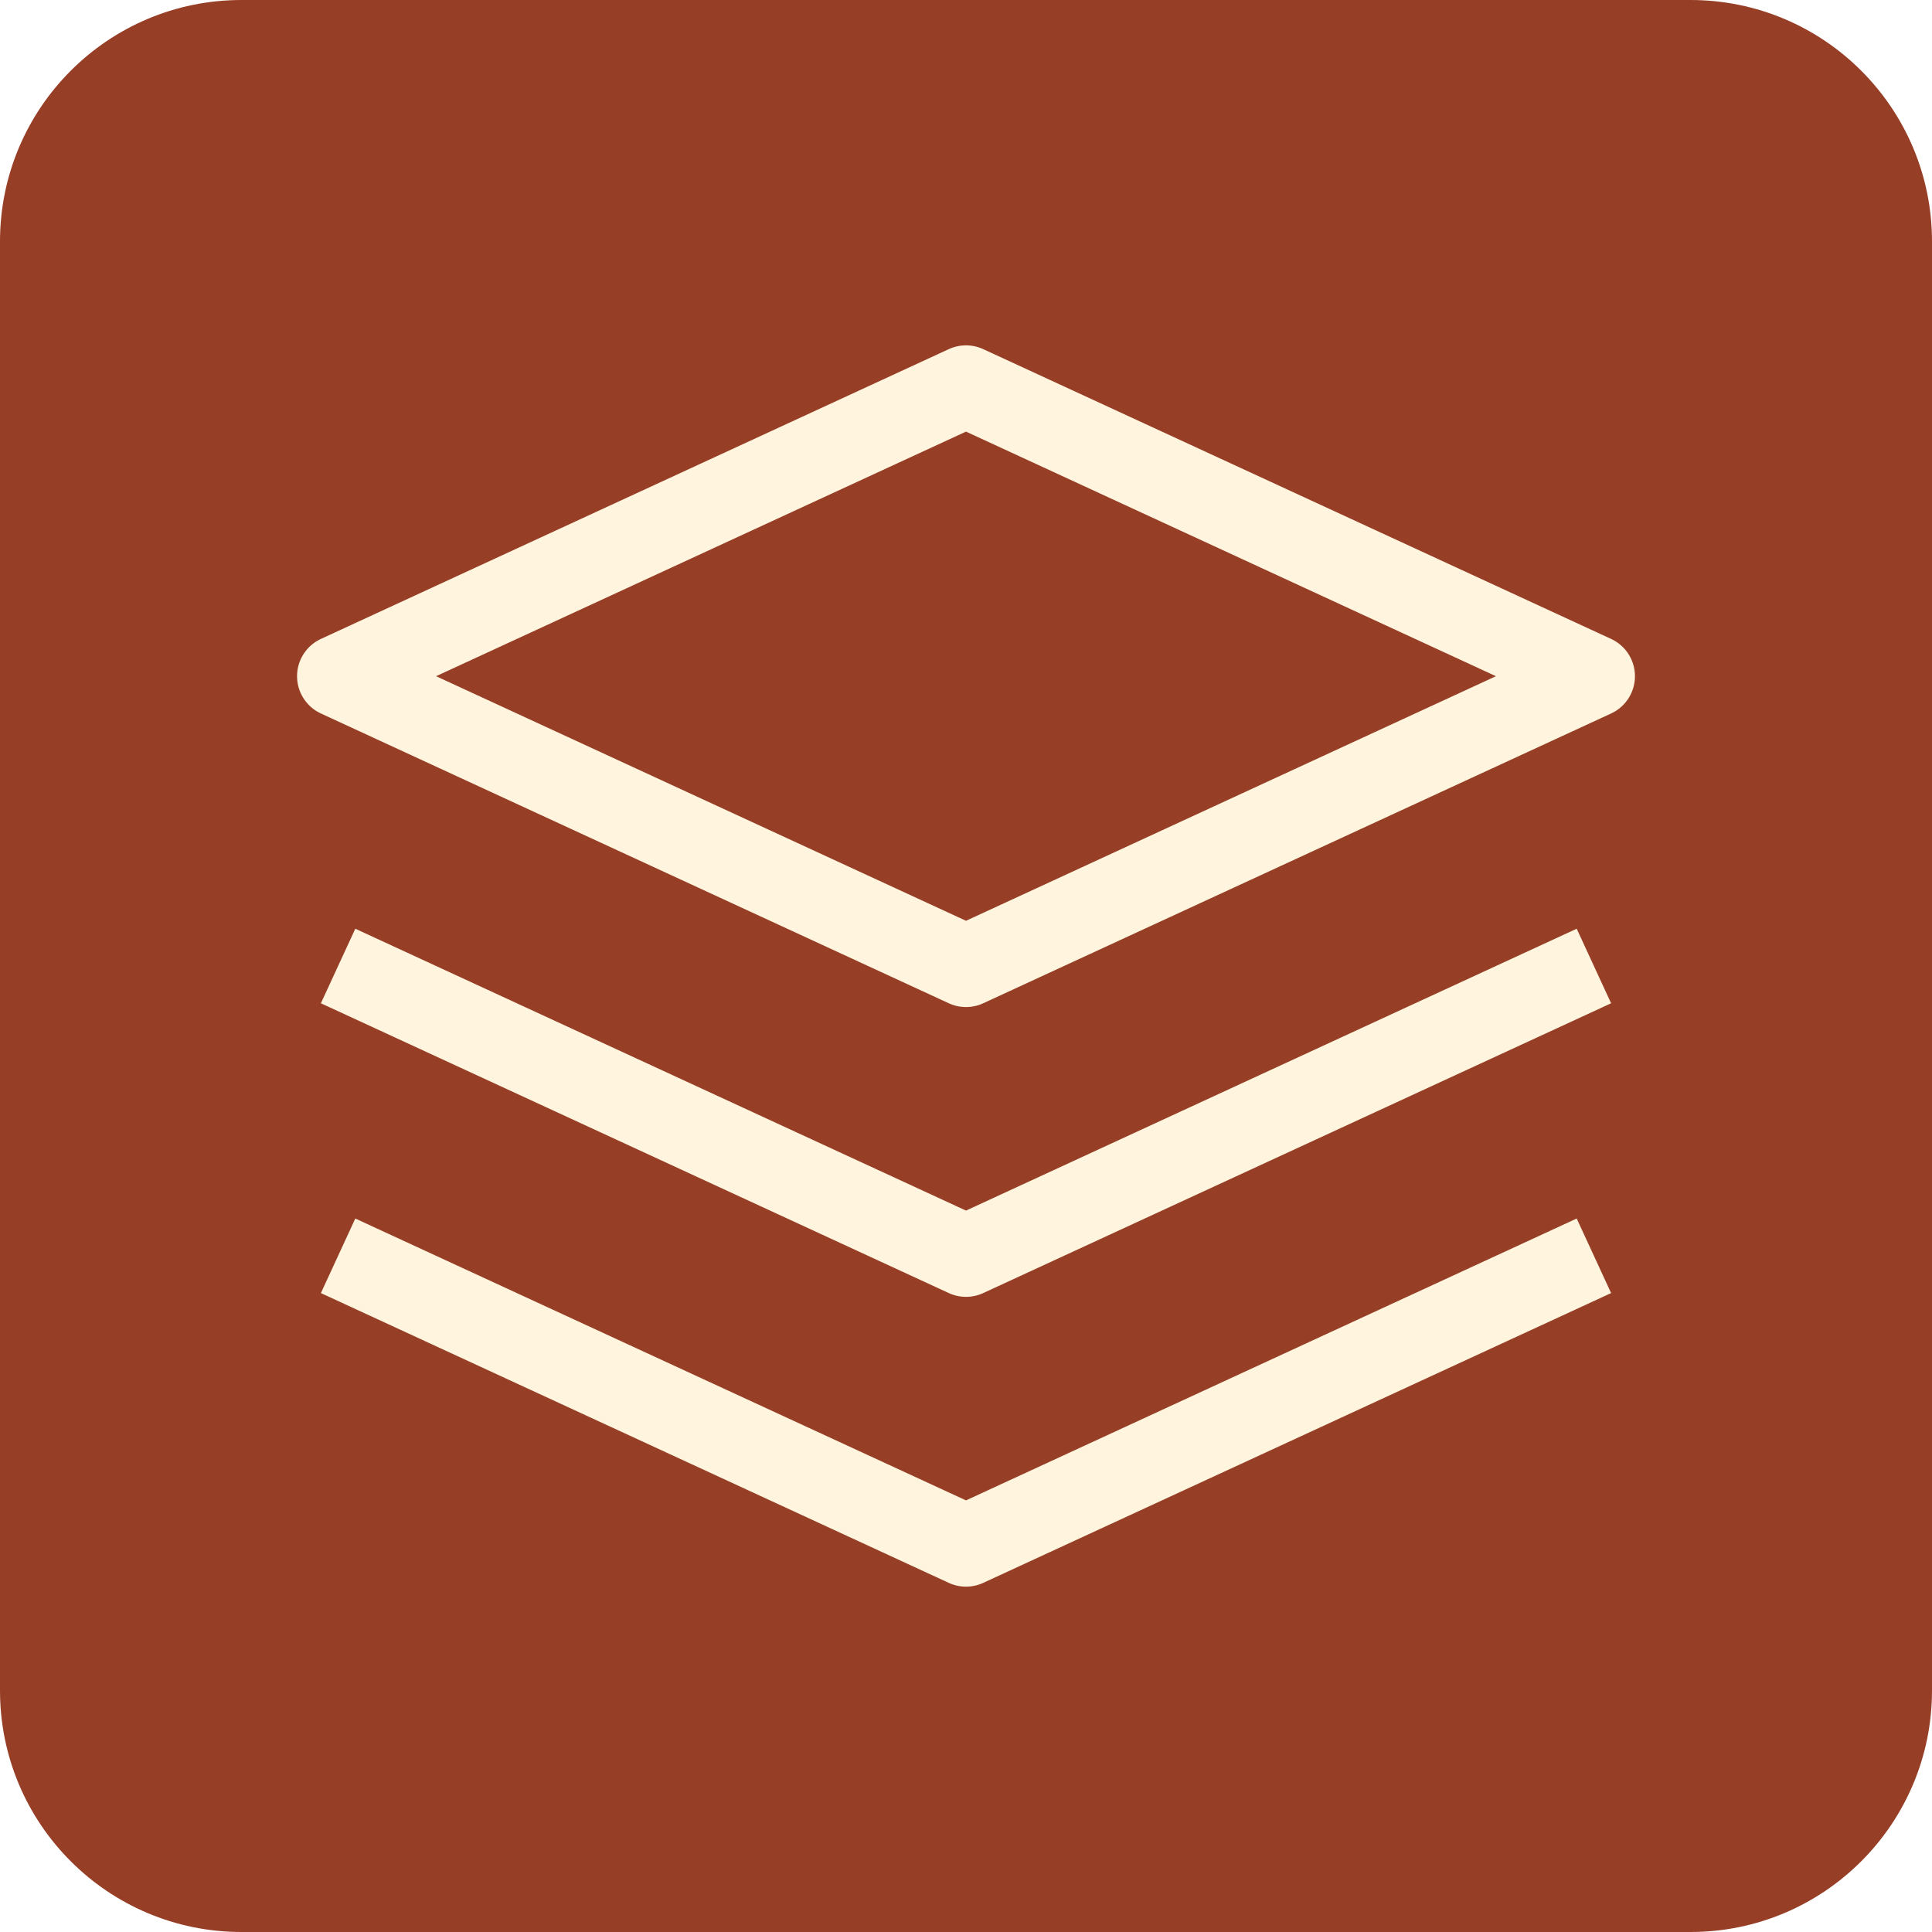
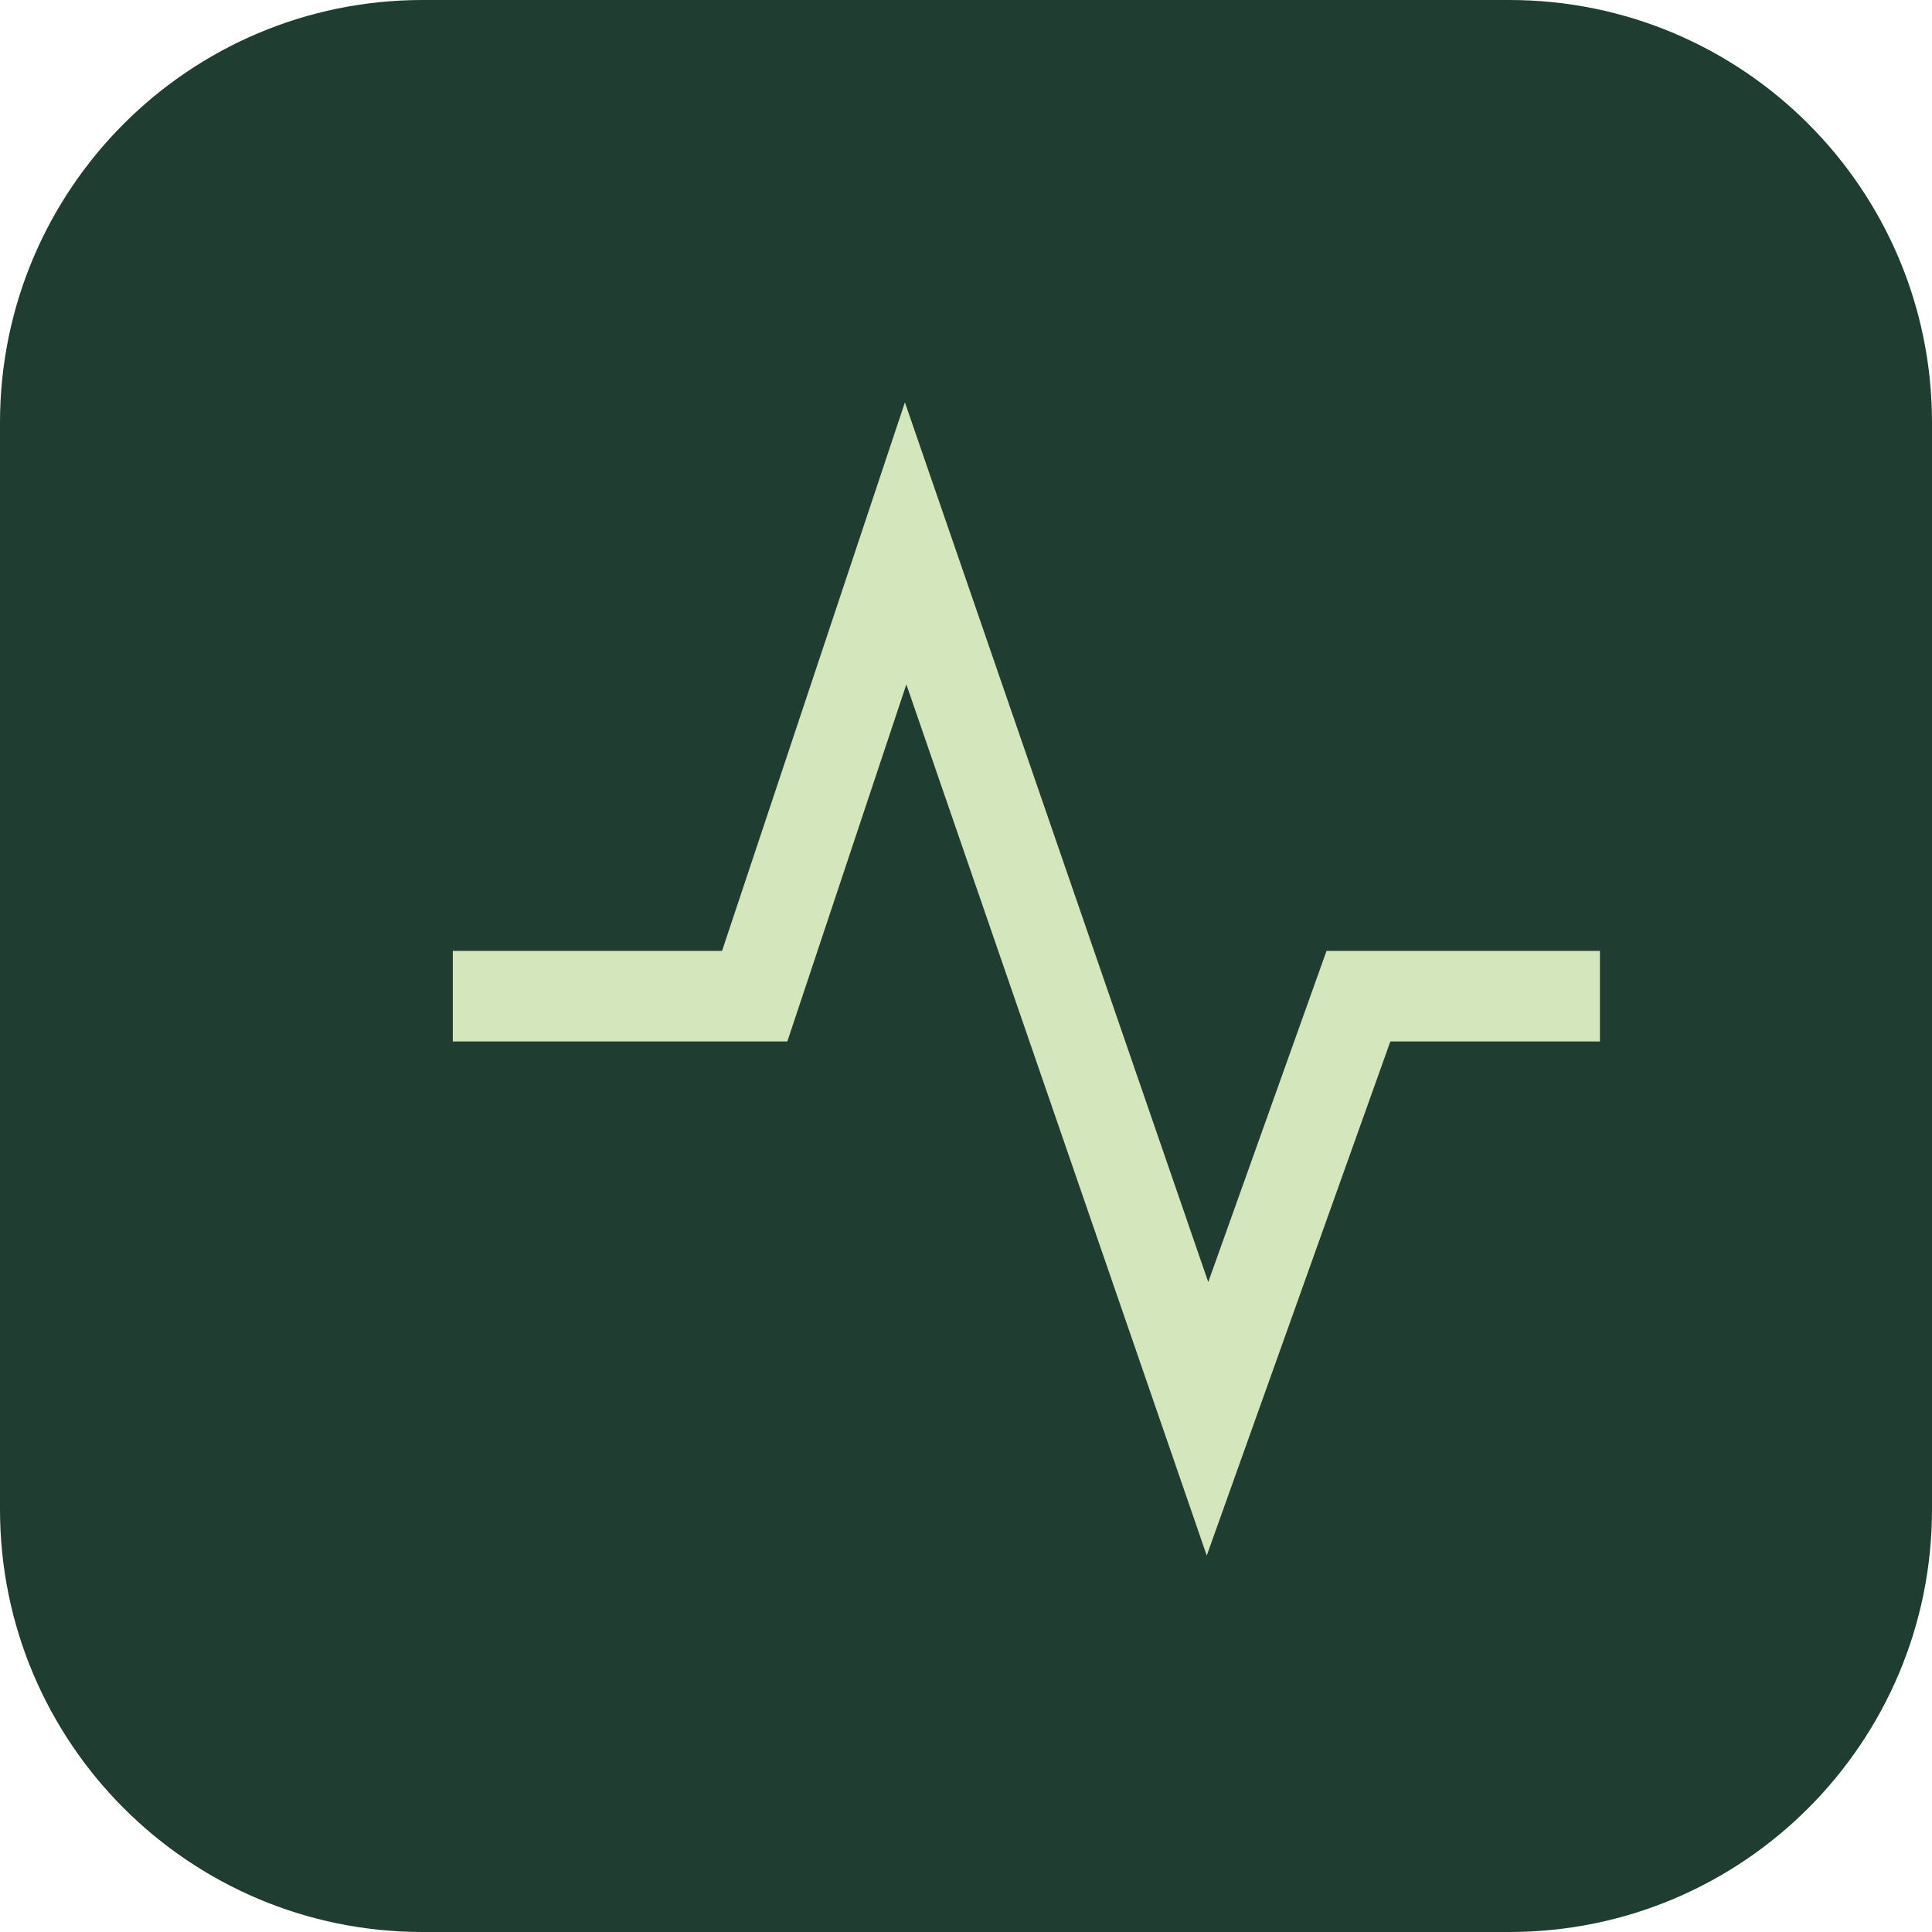
- <svg xmlns="http://www.w3.org/2000/svg" viewBox="0 0 40 40">
-   <rect width="40" height="40" rx="5" fill="#973e27" />
-   <g fill="none" stroke="#fff4dd" stroke-width="1.7" stroke-linejoin="round">
-     <path d="M7 14l13-6 13 6-13 6zM7 20l13 6 13-6M7 26l13 6 13-6" />
-   </g>
+ <svg xmlns="http://www.w3.org/2000/svg" viewBox="0 0 64 64">
+   <rect width="64" height="64" rx="14" fill="#203d32" />
+   <path d="M15 33h10l5-15 10 29 5-14h8" stroke="#d4e6bc" fill="none" stroke-width="3" />
</svg>
